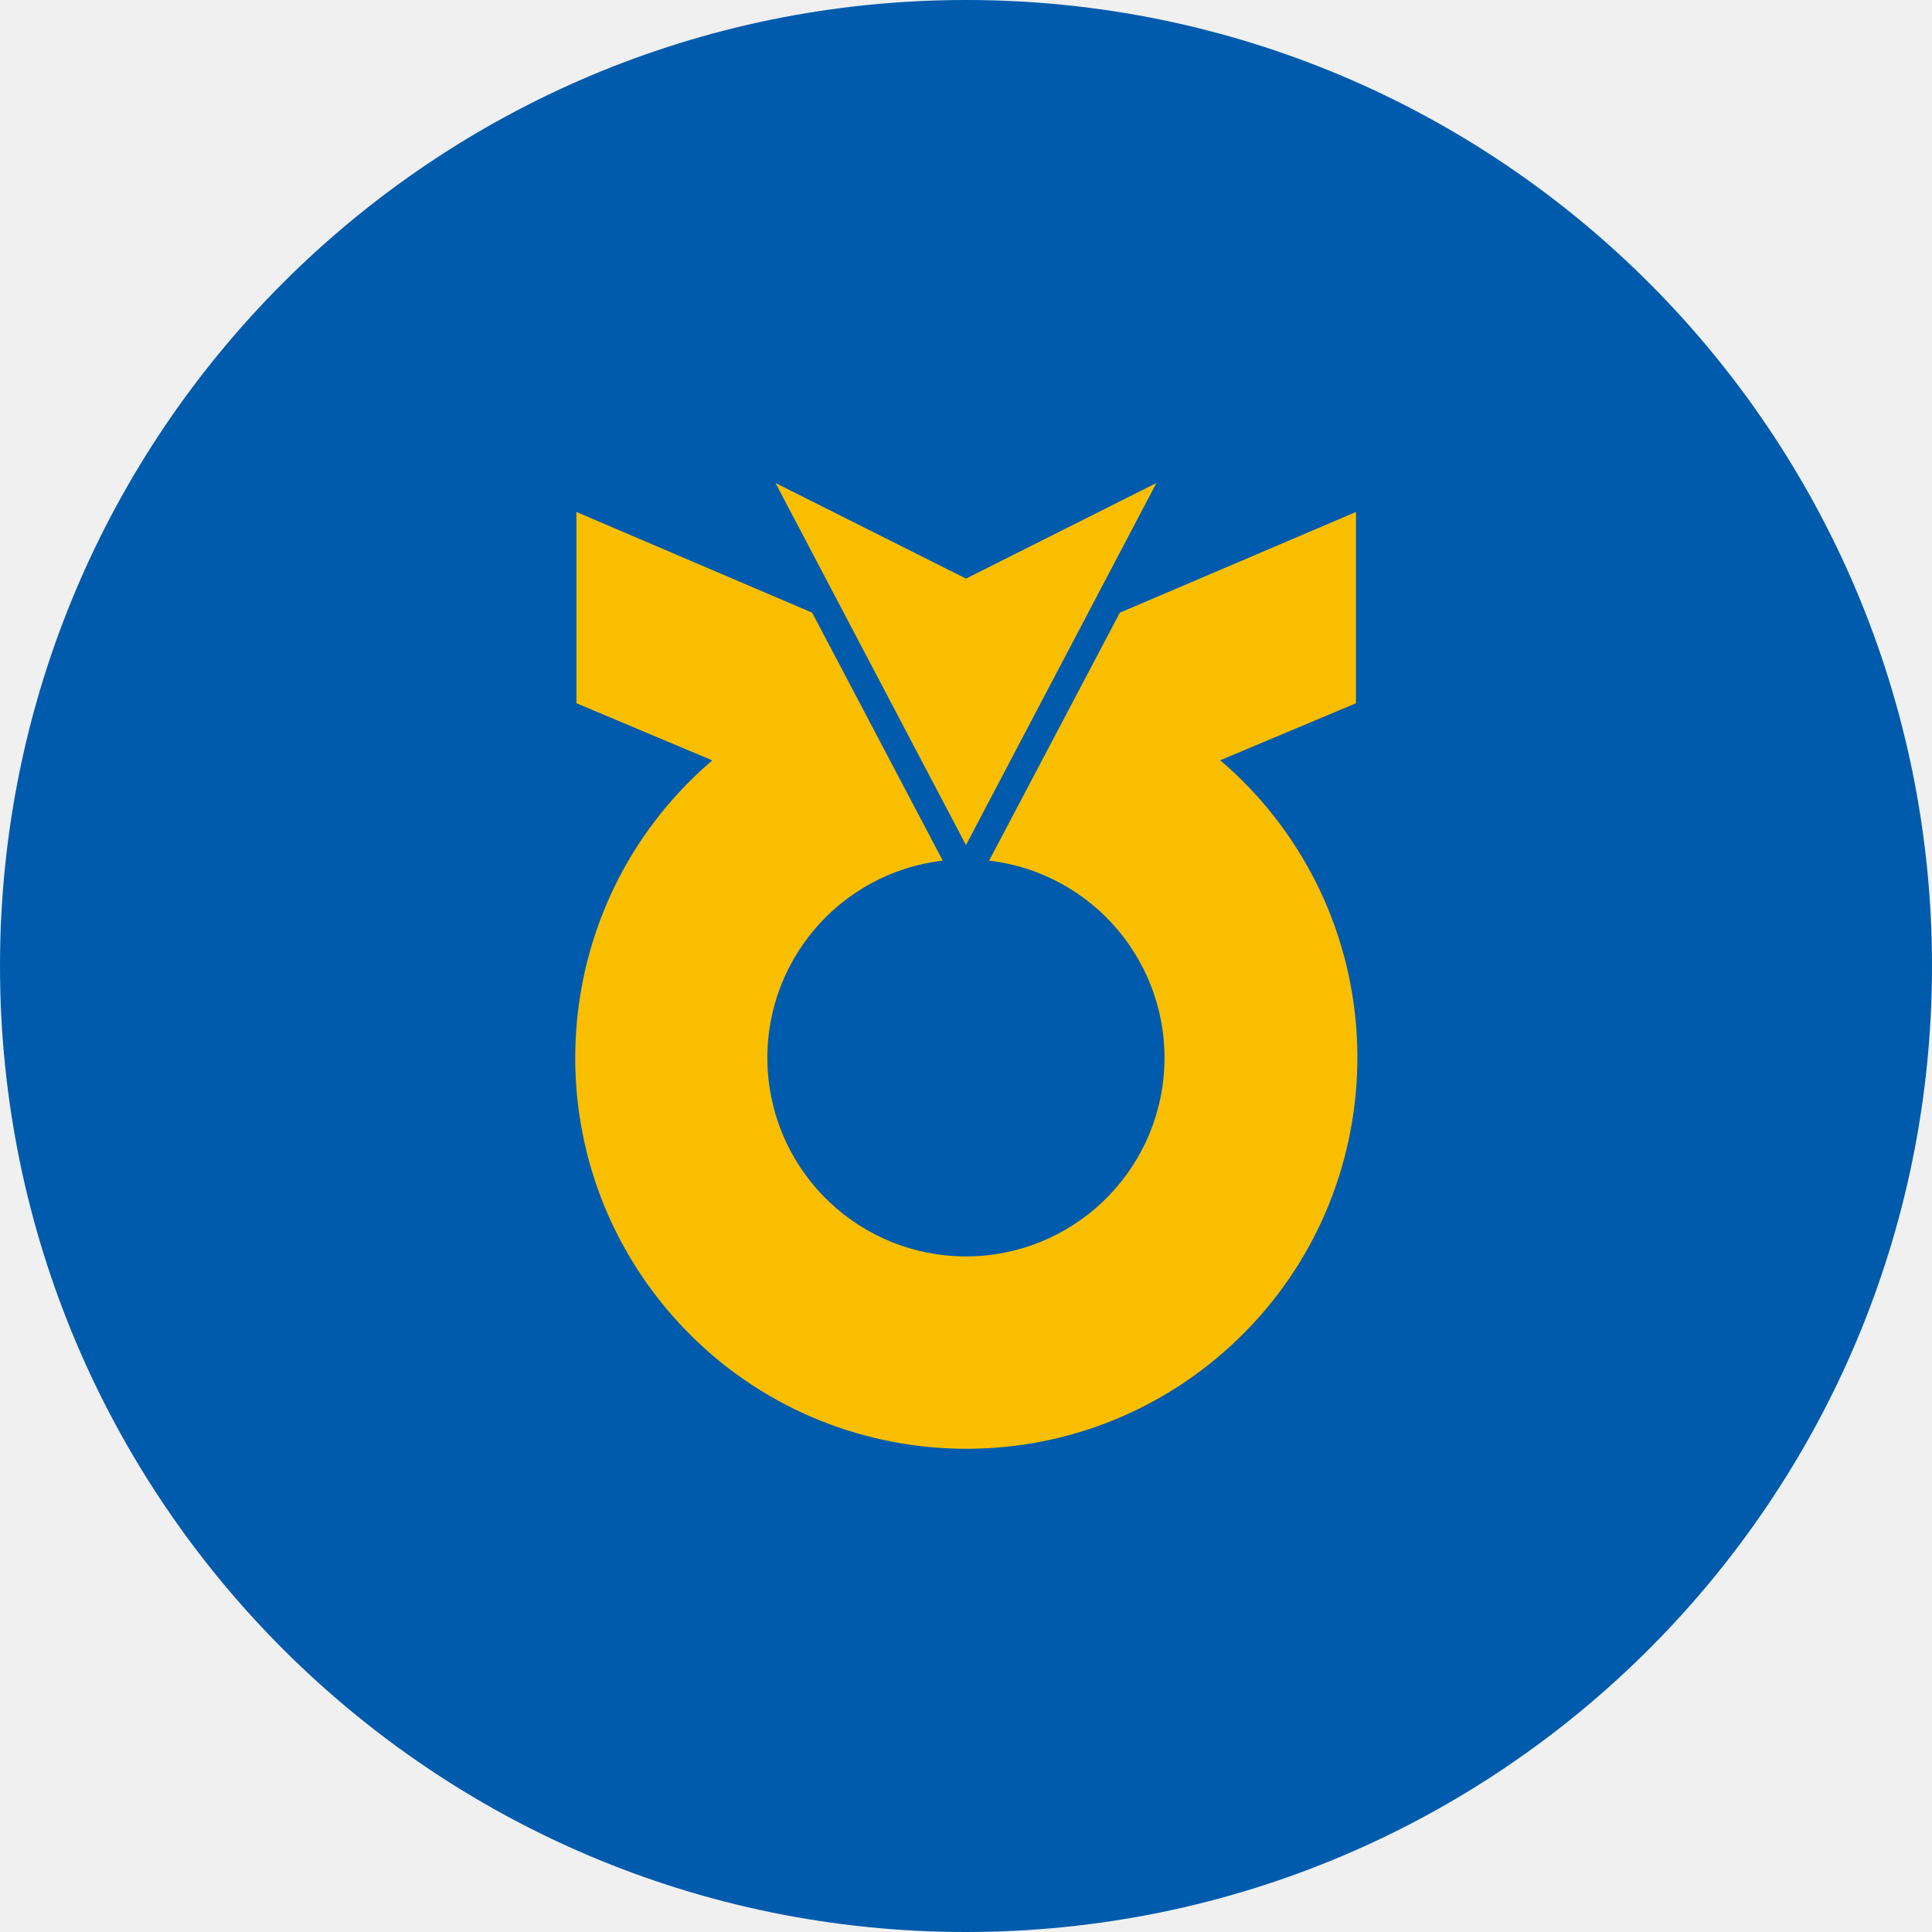
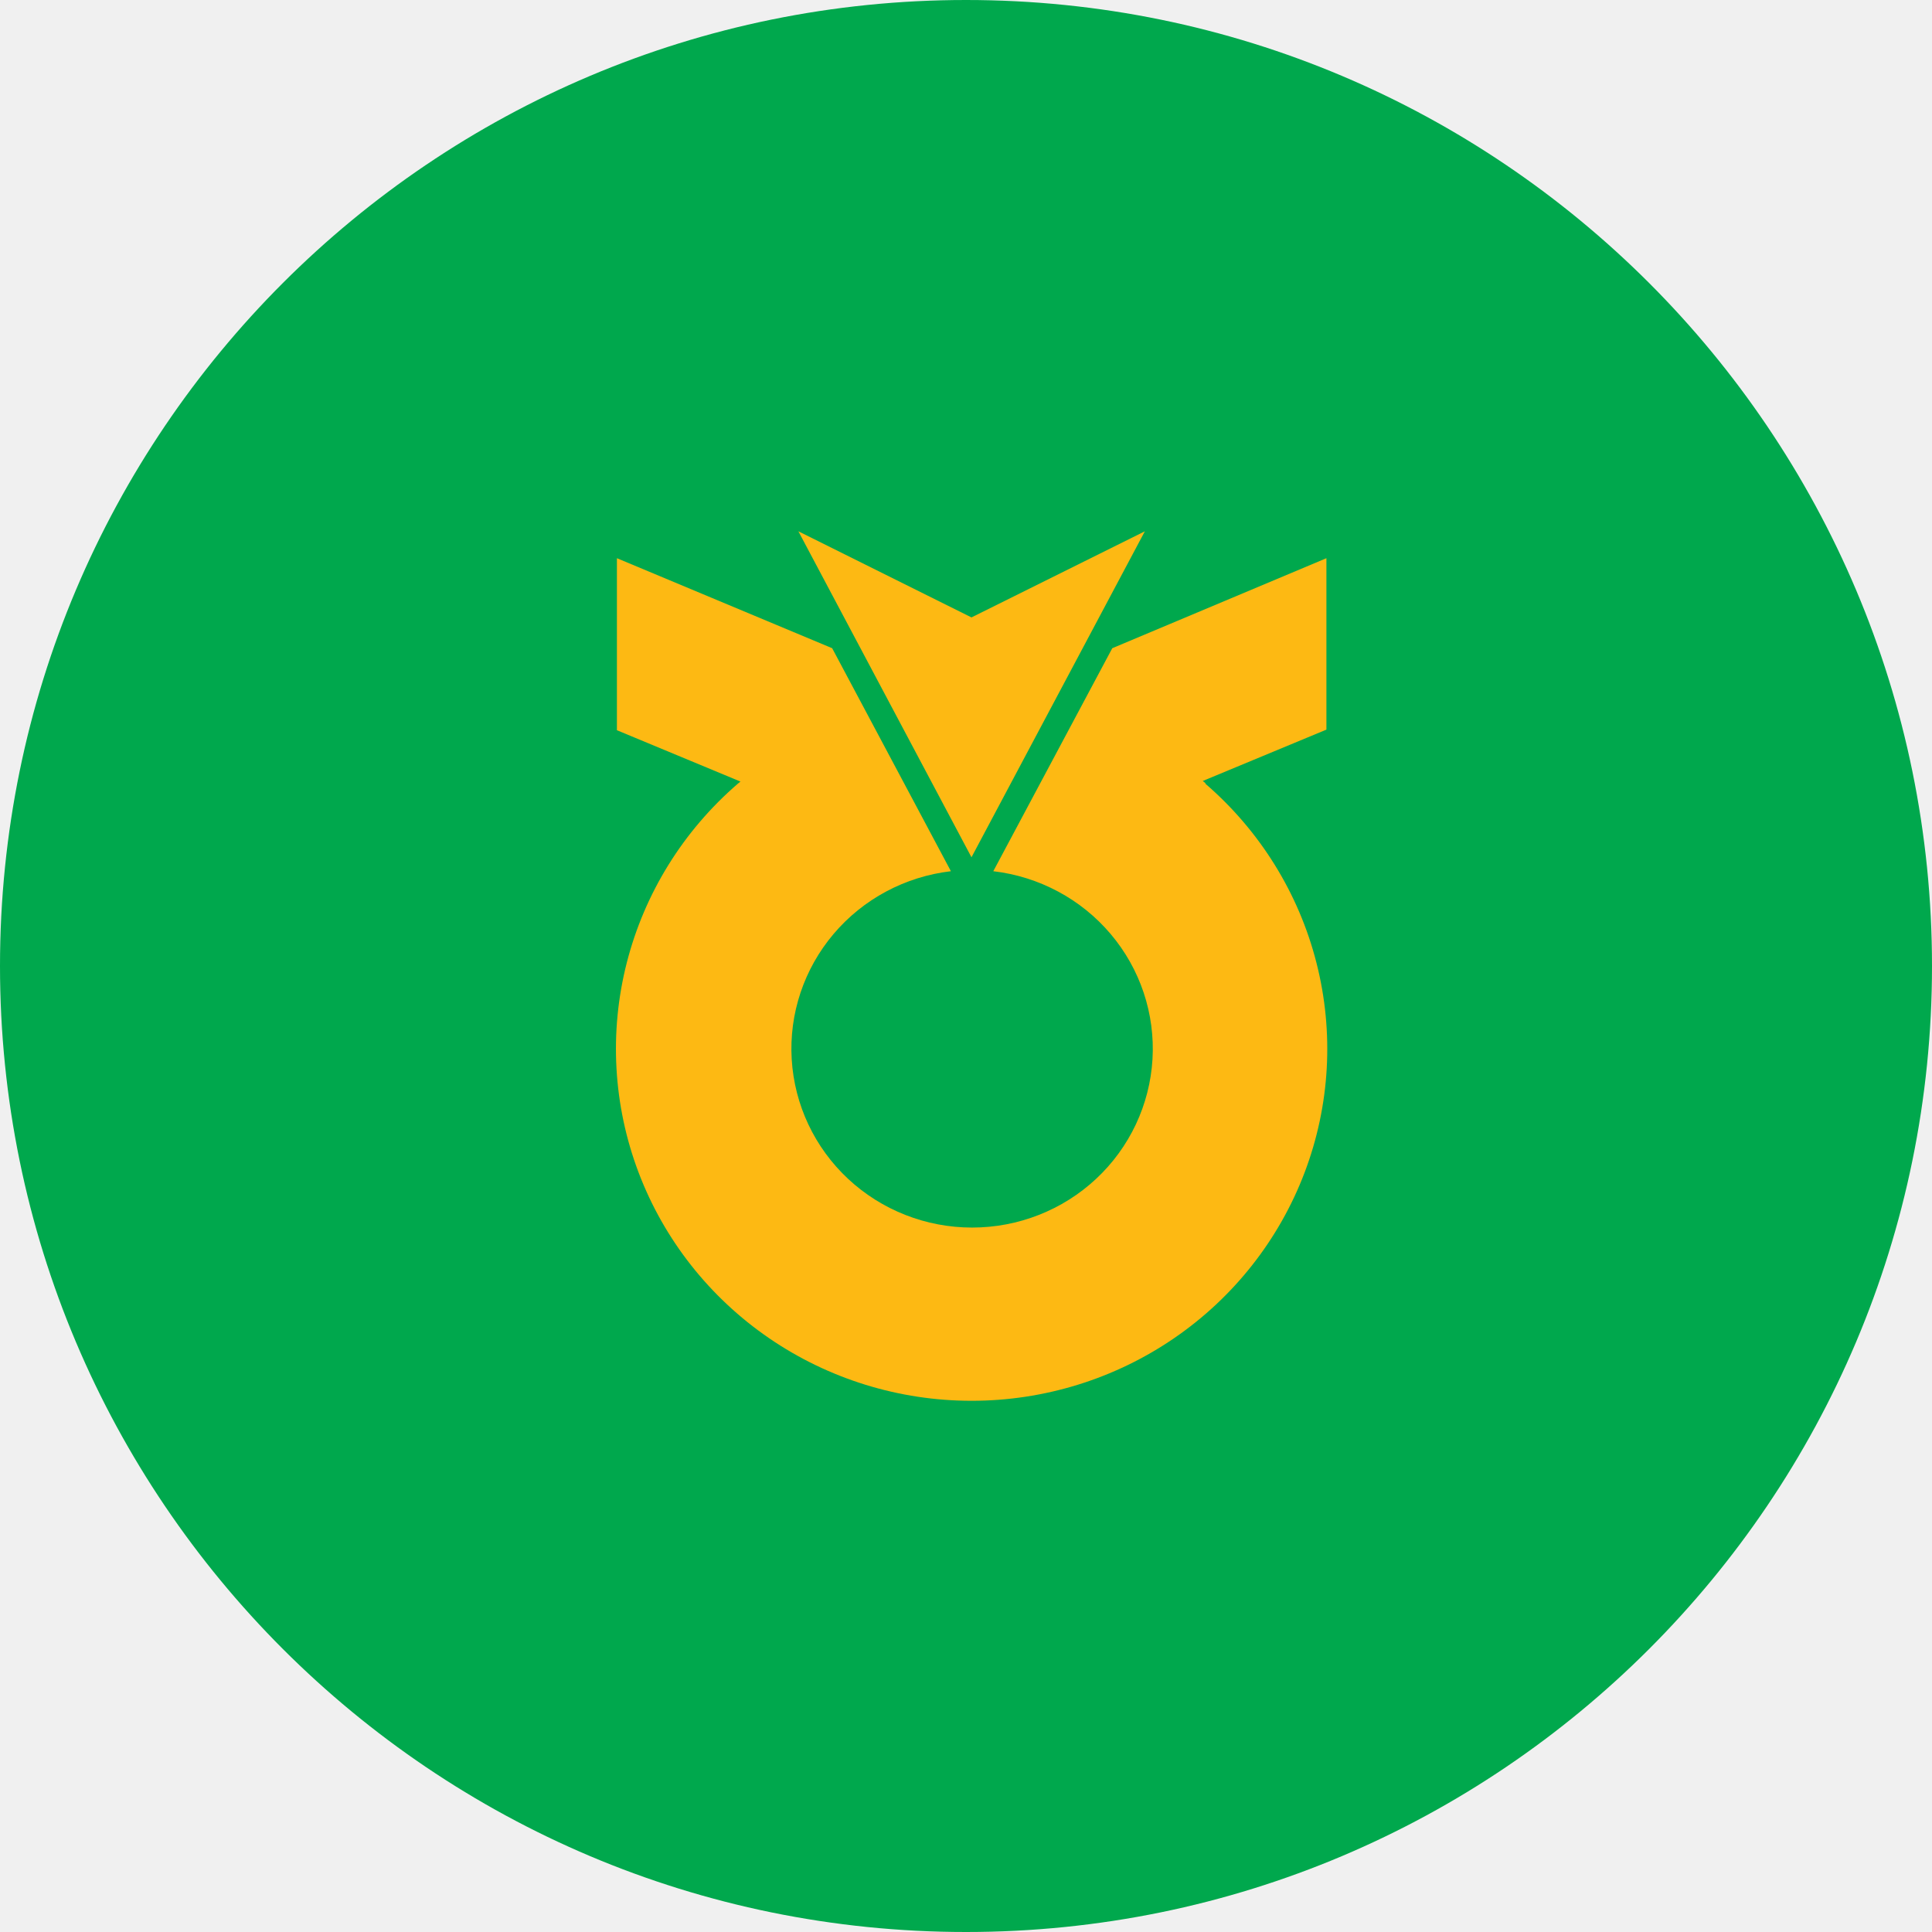
- <svg xmlns="http://www.w3.org/2000/svg" id="레이어_1" data-name="레이어 1" viewBox="0 0 1080 1080">
+ <svg xmlns="http://www.w3.org/2000/svg" width="80" height="80" viewBox="0 0 80 80" fill="none">
+   <rect width="80" height="80" rx="40" fill="#00A84D" />
+   <g clip-path="url(#clip0_2007_178)">
+     <path d="M47.406 22L40.227 25.566L33.059 22L40.227 35.498L47.406 22Z" fill="#FDB913" />
+     <path d="M49.915 32.429L49.804 32.338L54.924 30.212V23.114L46.057 26.841C46.057 26.841 41.236 35.87 41.13 36.075C43.025 36.297 44.763 37.226 45.989 38.674C47.214 40.121 47.834 41.977 47.722 43.862C47.61 45.748 46.775 47.519 45.386 48.815C43.997 50.11 42.161 50.831 40.252 50.831C38.344 50.831 36.508 50.11 35.119 48.815C33.73 47.519 32.895 45.748 32.783 43.862C32.67 41.977 33.291 40.121 34.516 38.674C35.742 37.226 37.48 36.297 39.375 36.075L34.458 26.841L25.545 23.114V30.237L30.661 32.363L30.549 32.454C28.29 34.404 26.687 36.99 25.953 39.866C25.219 42.742 25.39 45.771 26.442 48.549C27.495 51.326 29.379 53.72 31.843 55.409C34.307 57.099 37.234 58.004 40.232 58.004C43.23 58.004 46.157 57.099 48.621 55.409C51.085 53.72 52.969 51.326 54.022 48.549C55.075 45.771 55.245 42.742 54.511 39.866C53.778 36.99 52.174 34.404 49.915 32.454V32.429Z" fill="#FDB913" />
+   </g>
  <defs>
-     <style>.cls-1{fill:#005bac;}.cls-2{fill:#fabe00;}</style>
+     <clipPath id="clip0_2007_178">
+       <rect width="29.454" height="36" fill="white" transform="translate(25.5 22)" />
+     </clipPath>
  </defs>
-   <circle class="cls-1" cx="540" cy="540" r="540" />
-   <polygon class="cls-2" points="646.45 270 539.98 323.44 433.51 270 539.98 472.41 646.45 270" />
-   <path class="cls-2" d="M683.7,426.45,682.11,425,758,393.12V286.2L626,342.49S554.58,477.92,552.92,481.1a111,111,0,1,1-25.92,0c-1.6-3.11-73-138.61-73-138.61L322.23,286.2V393.12l75.94,31.95-1.64,1.4c-91,79.33-100.49,217.42-21.16,308.44S592.8,835.4,683.81,756.07,784.3,538.65,705,447.63a217.85,217.85,0,0,0-21.16-21.16Z" />
</svg>
